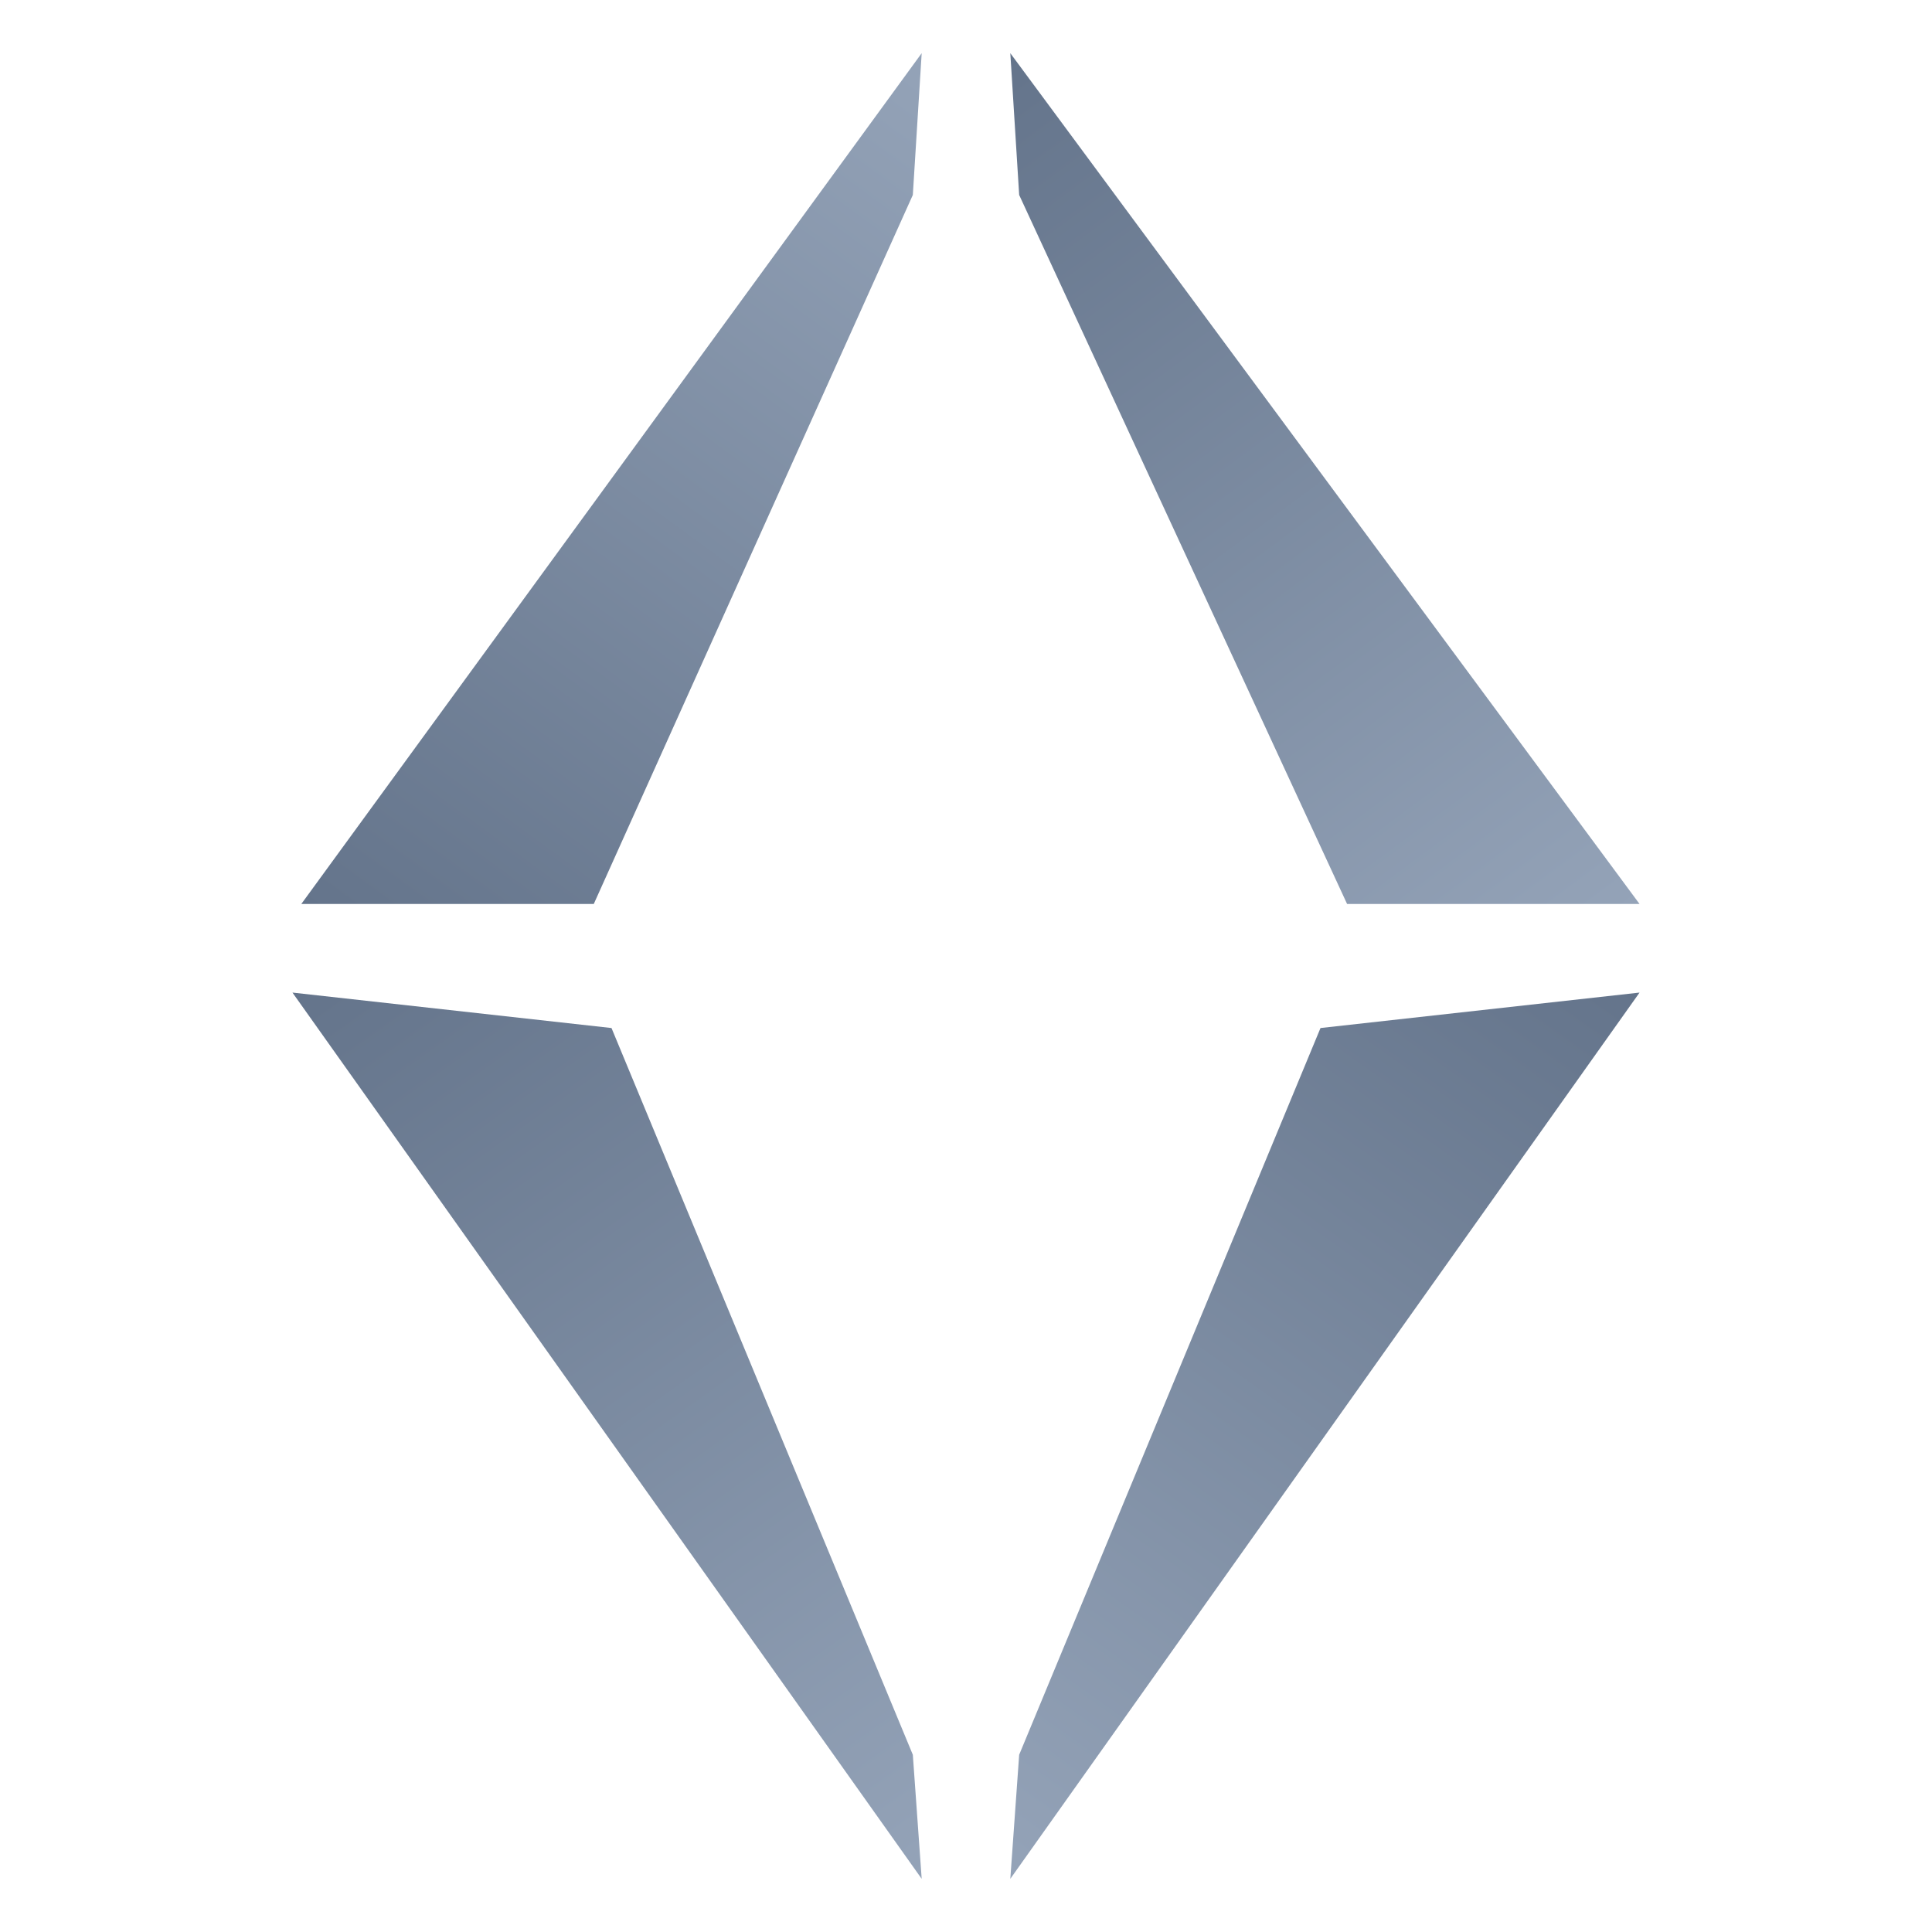
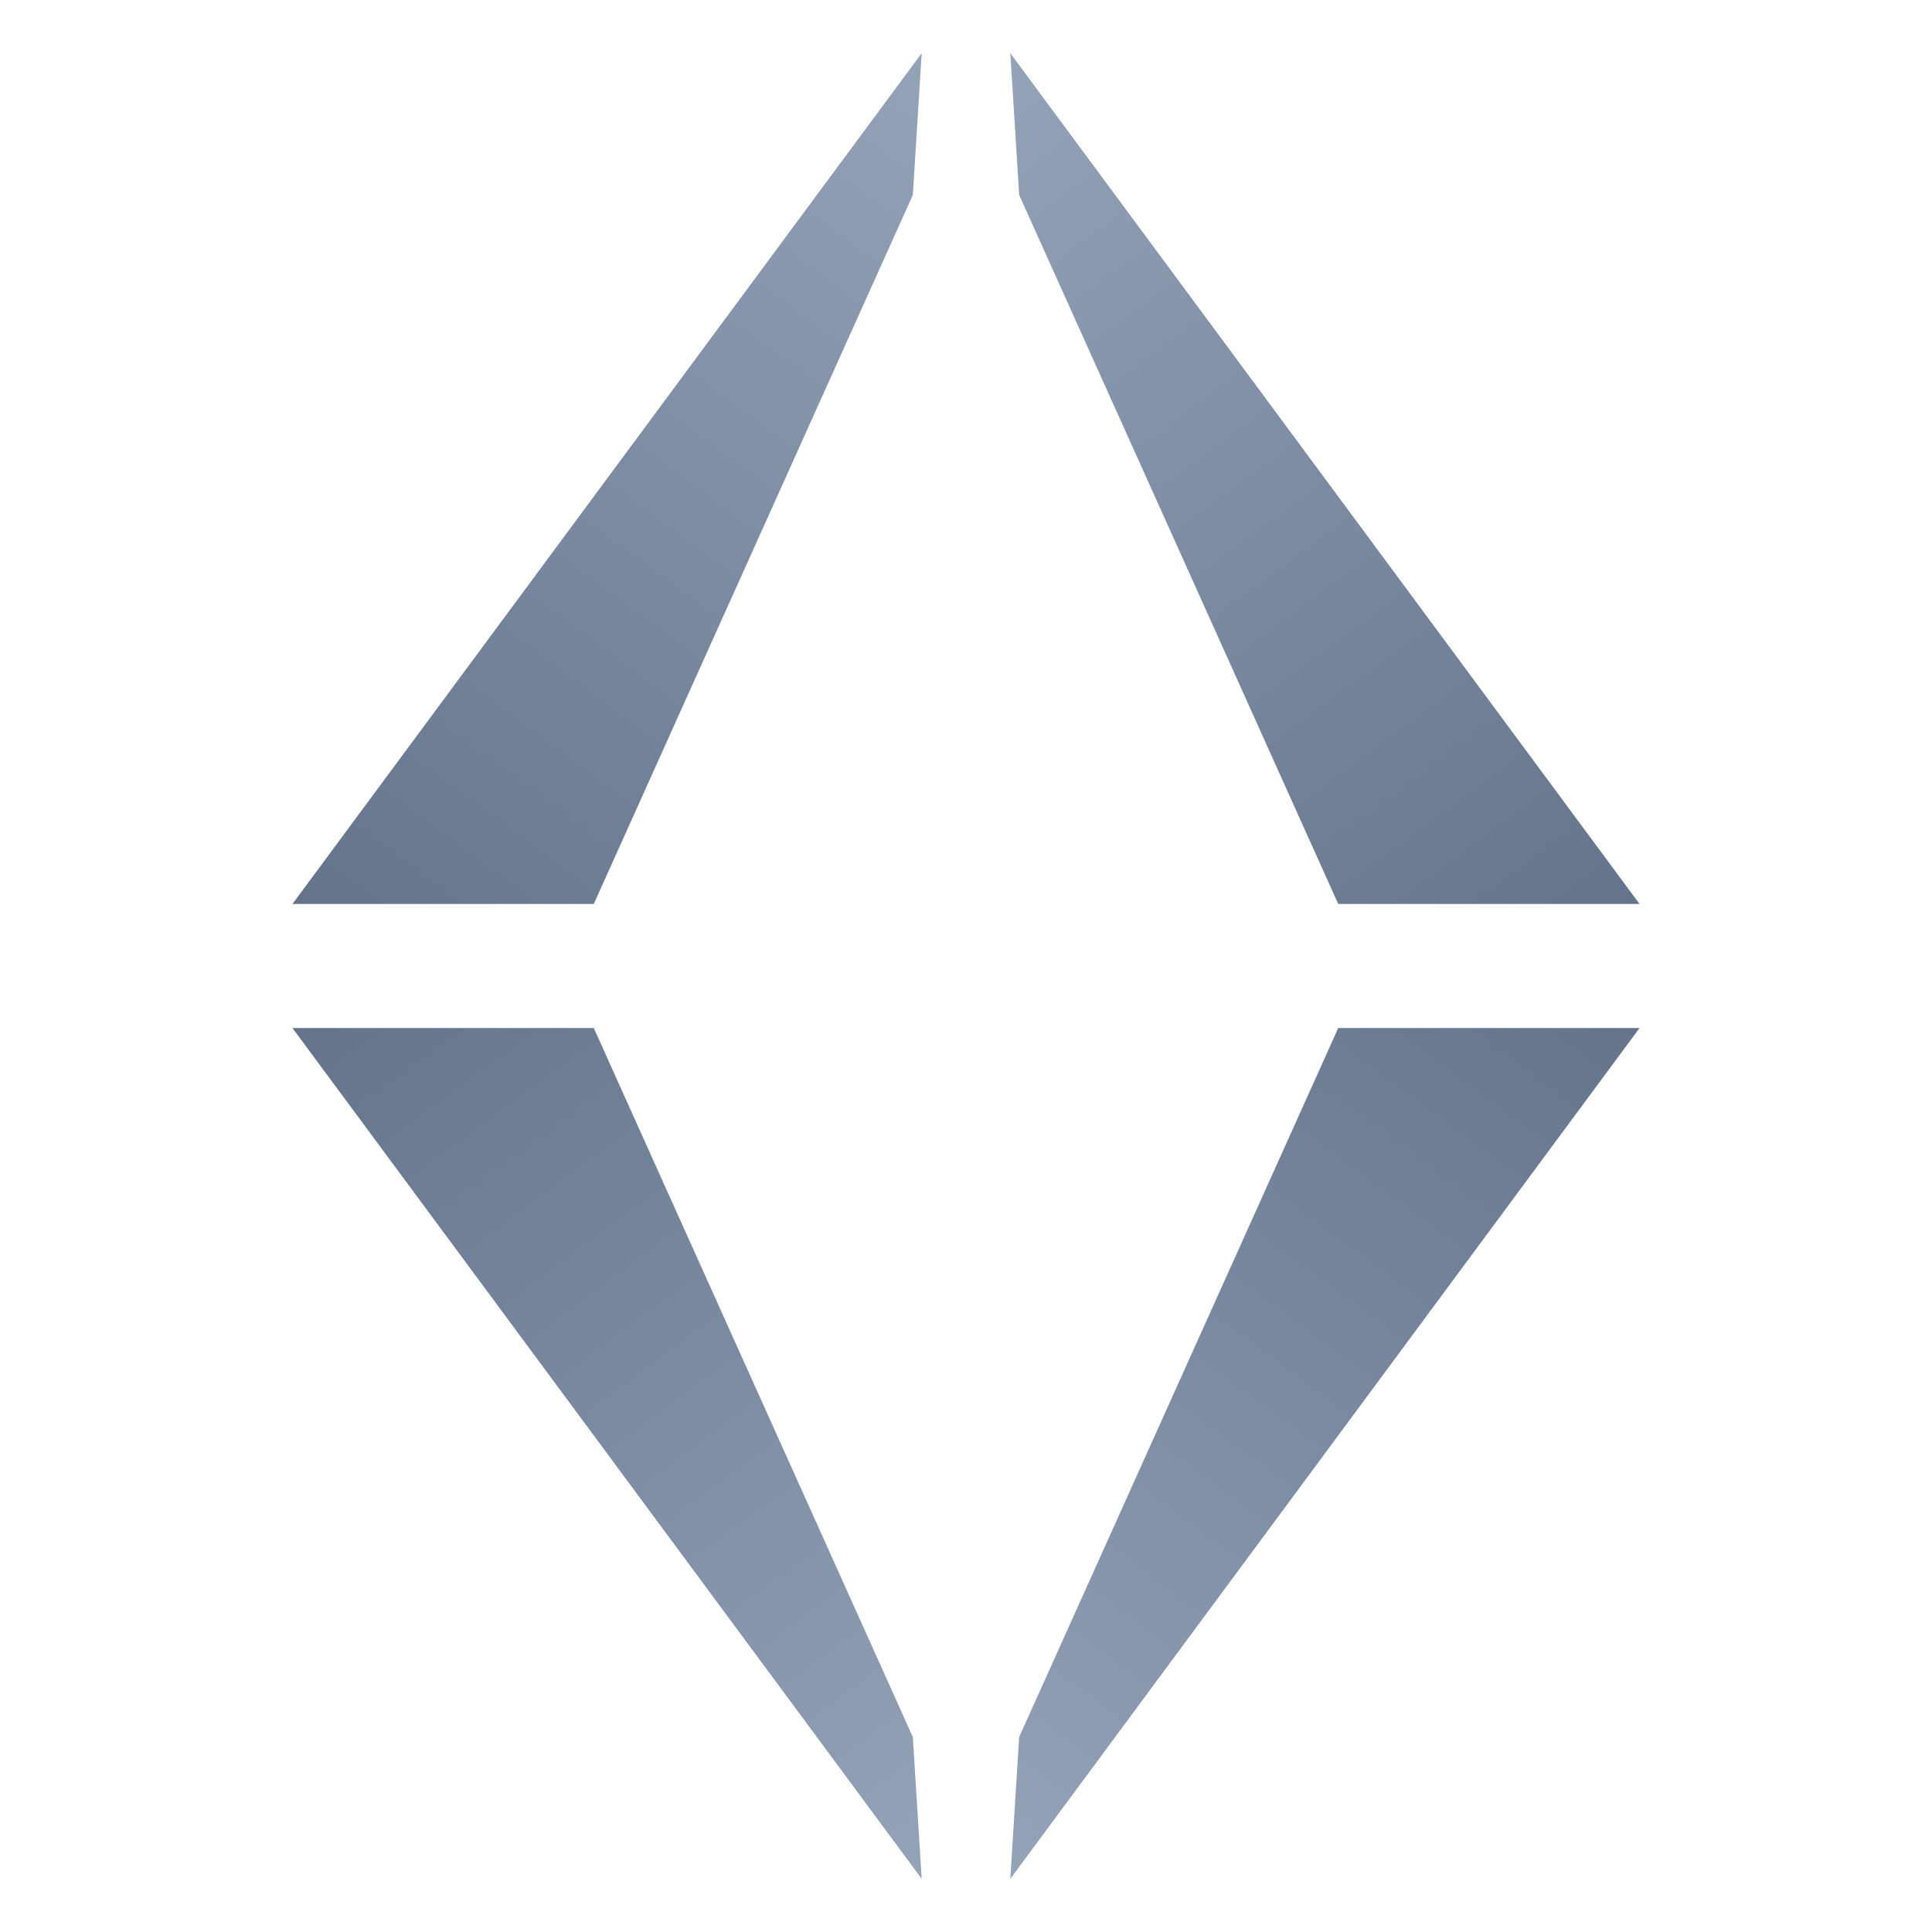
- <svg xmlns="http://www.w3.org/2000/svg" width="256" height="256" viewBox="46 12 164 218" fill="none" role="img" aria-labelledby="title desc">
+ <svg xmlns="http://www.w3.org/2000/svg" width="256" height="256" viewBox="46 19 164 218" fill="none" role="img" aria-labelledby="title desc">
  <defs>
-     <linearGradient id="green" x1="53" y1="114" x2="123" y2="18" gradientUnits="userSpaceOnUse">
+     <linearGradient id="green" x1="52" y1="121" x2="123" y2="25" gradientUnits="userSpaceOnUse">
      <stop stop-color="#64748B" />
      <stop offset="1" stop-color="#94A3B8" />
    </linearGradient>
-     <linearGradient id="red" x1="133" y1="18" x2="204" y2="114" gradientUnits="userSpaceOnUse">
+     <linearGradient id="red" x1="204" y1="121" x2="133" y2="25" gradientUnits="userSpaceOnUse">
      <stop stop-color="#64748B" />
      <stop offset="1" stop-color="#94A3B8" />
    </linearGradient>
-     <linearGradient id="yellow" x1="52" y1="124" x2="123" y2="224" gradientUnits="userSpaceOnUse">
+     <linearGradient id="yellow" x1="52" y1="135" x2="123" y2="231" gradientUnits="userSpaceOnUse">
      <stop stop-color="#64748B" />
      <stop offset="1" stop-color="#94A3B8" />
    </linearGradient>
-     <linearGradient id="blue" x1="204" y1="124" x2="133" y2="224" gradientUnits="userSpaceOnUse">
+     <linearGradient id="blue" x1="204" y1="135" x2="133" y2="231" gradientUnits="userSpaceOnUse">
      <stop stop-color="#64748B" />
      <stop offset="1" stop-color="#94A3B8" />
    </linearGradient>
  </defs>
-   <path d="M53 114L123 18L122 34L86 114H53Z" fill="url(#green)" />
-   <path d="M133 18L204 114H171L134 34L133 18Z" fill="url(#red)" />
-   <path d="M52 124L88 128L122 210L123 224L52 124Z" fill="url(#yellow)" />
-   <path d="M168 128L204 124L133 224L134 210L168 128Z" fill="url(#blue)" />
+   <path d="M52 121L123 25L122 41L86 121H52Z" fill="url(#green)" />
+   <path d="M133 25L204 121H170L134 41L133 25Z" fill="url(#red)" />
+   <path d="M52 135L86 135L122 215L123 231L52 135Z" fill="url(#yellow)" />
+   <path d="M170 135L204 135L133 231L134 215L170 135Z" fill="url(#blue)" />
</svg>
